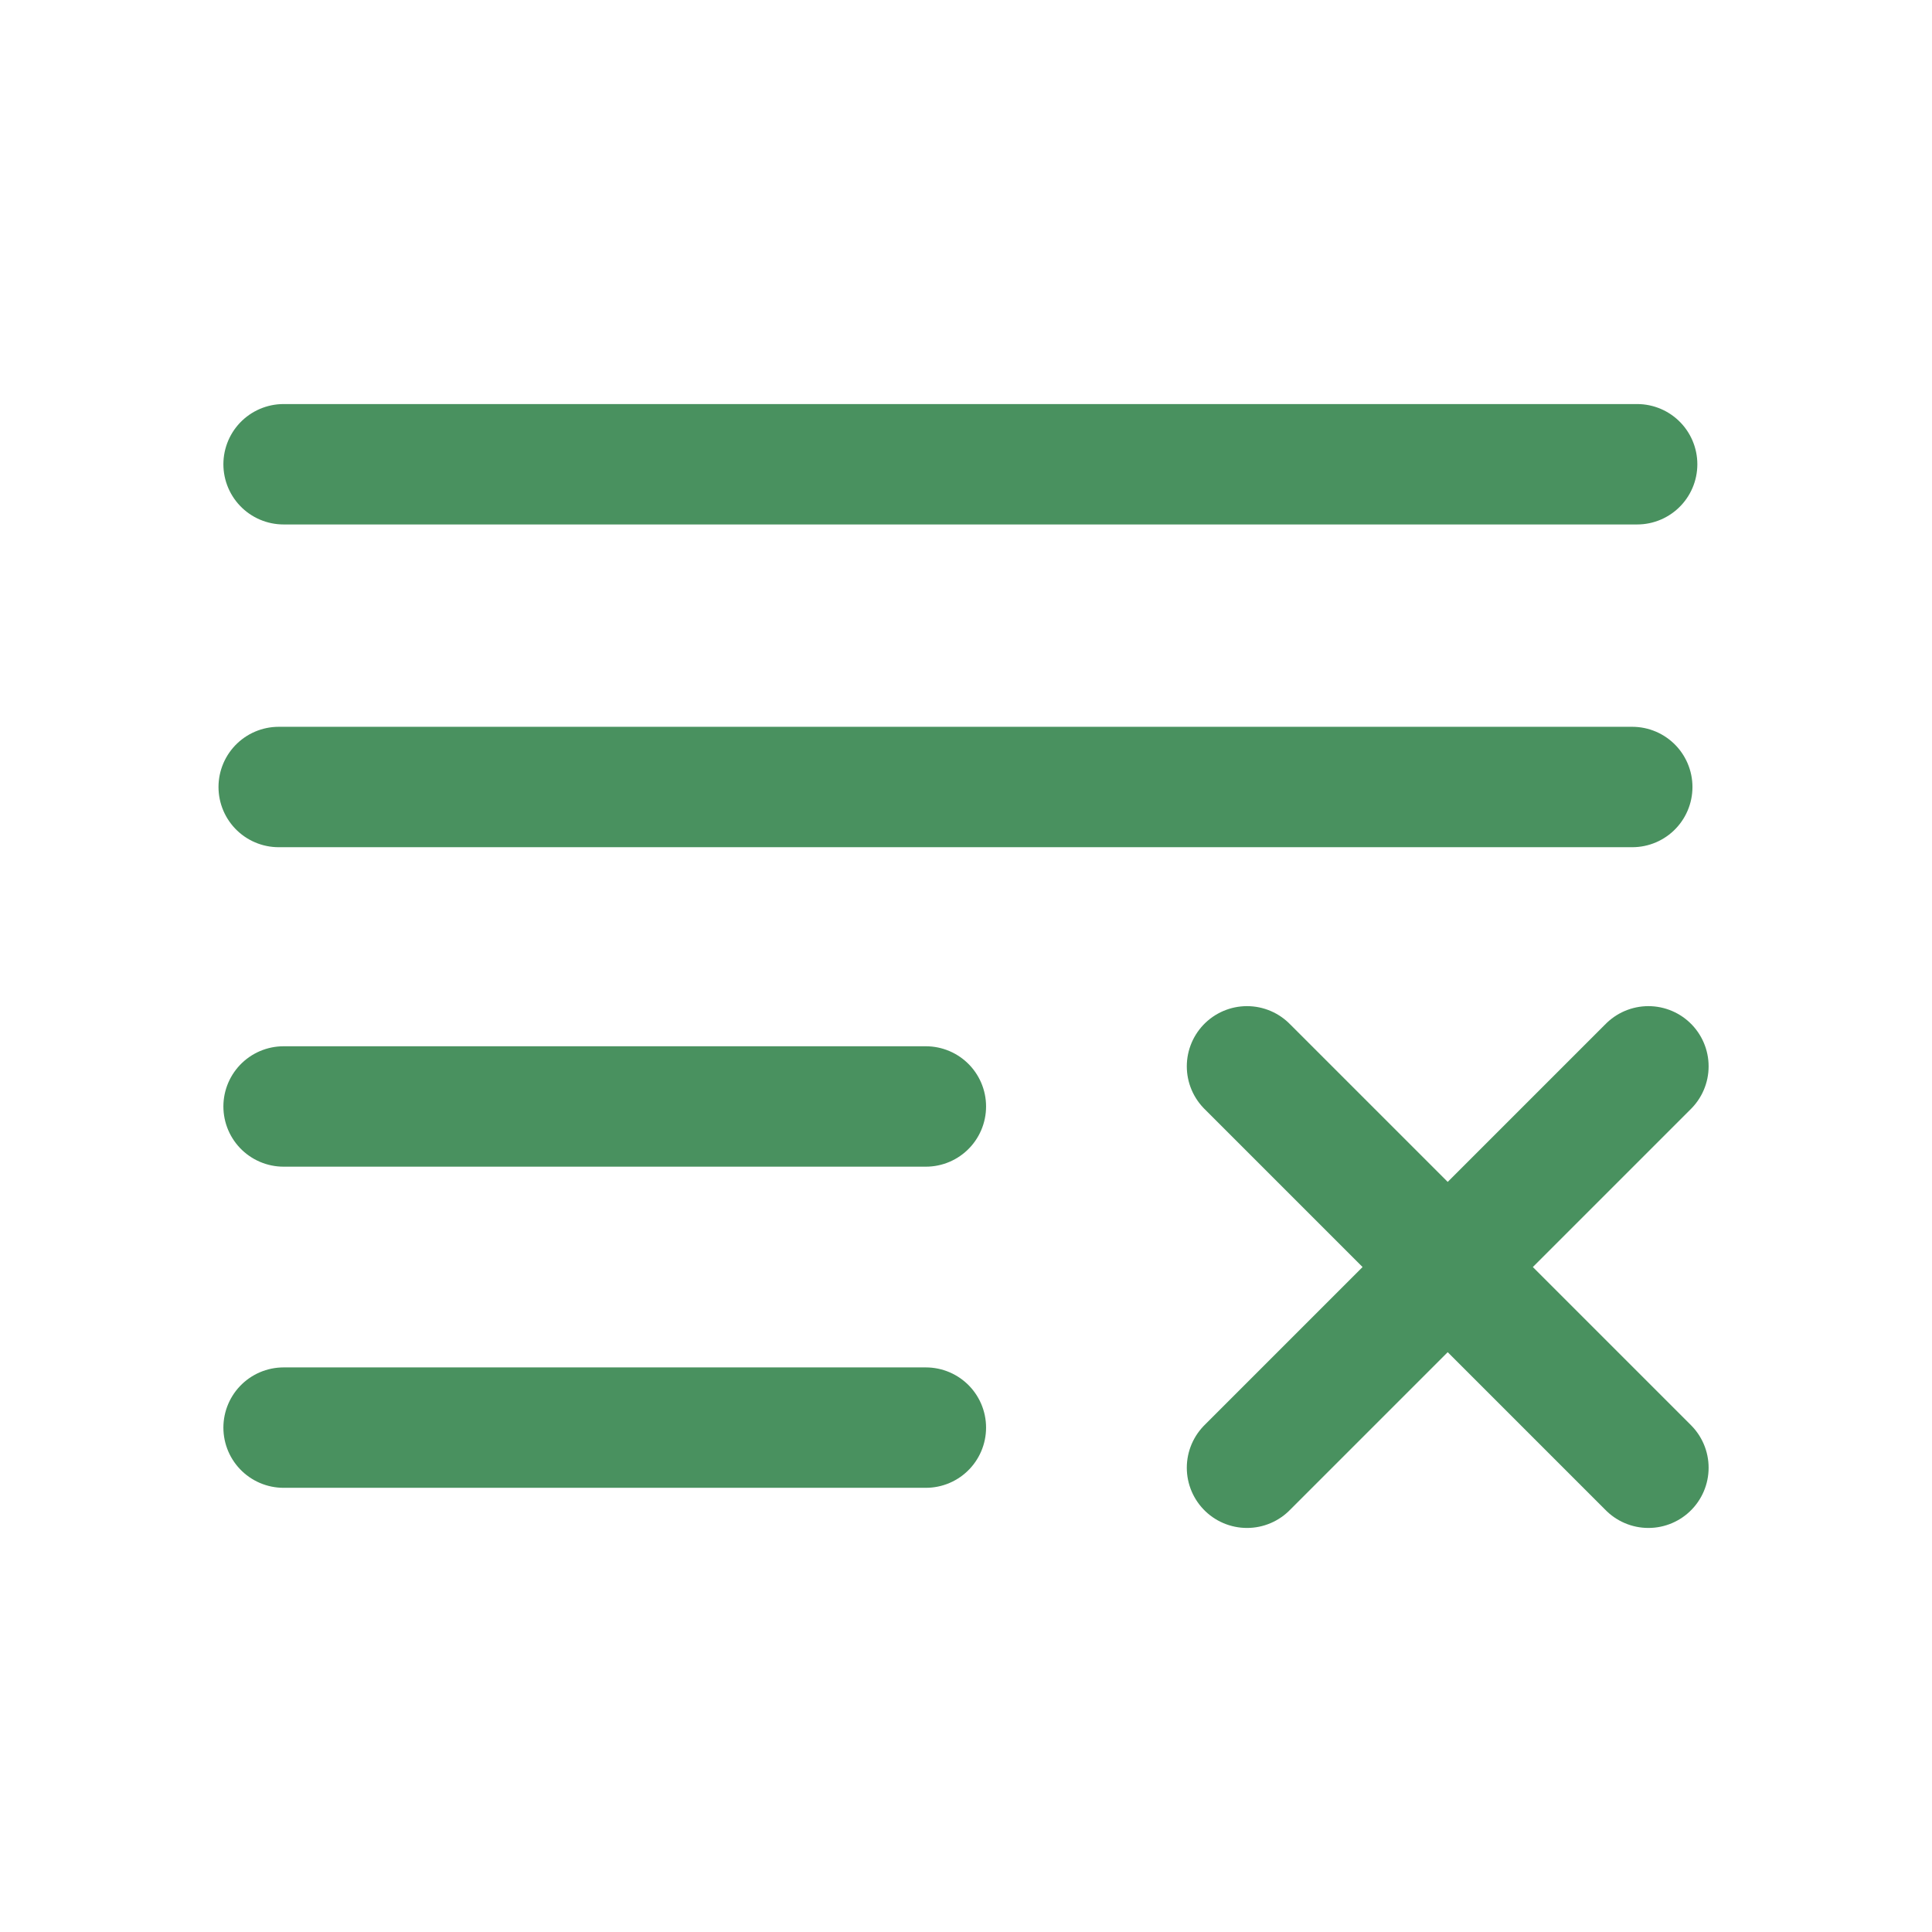
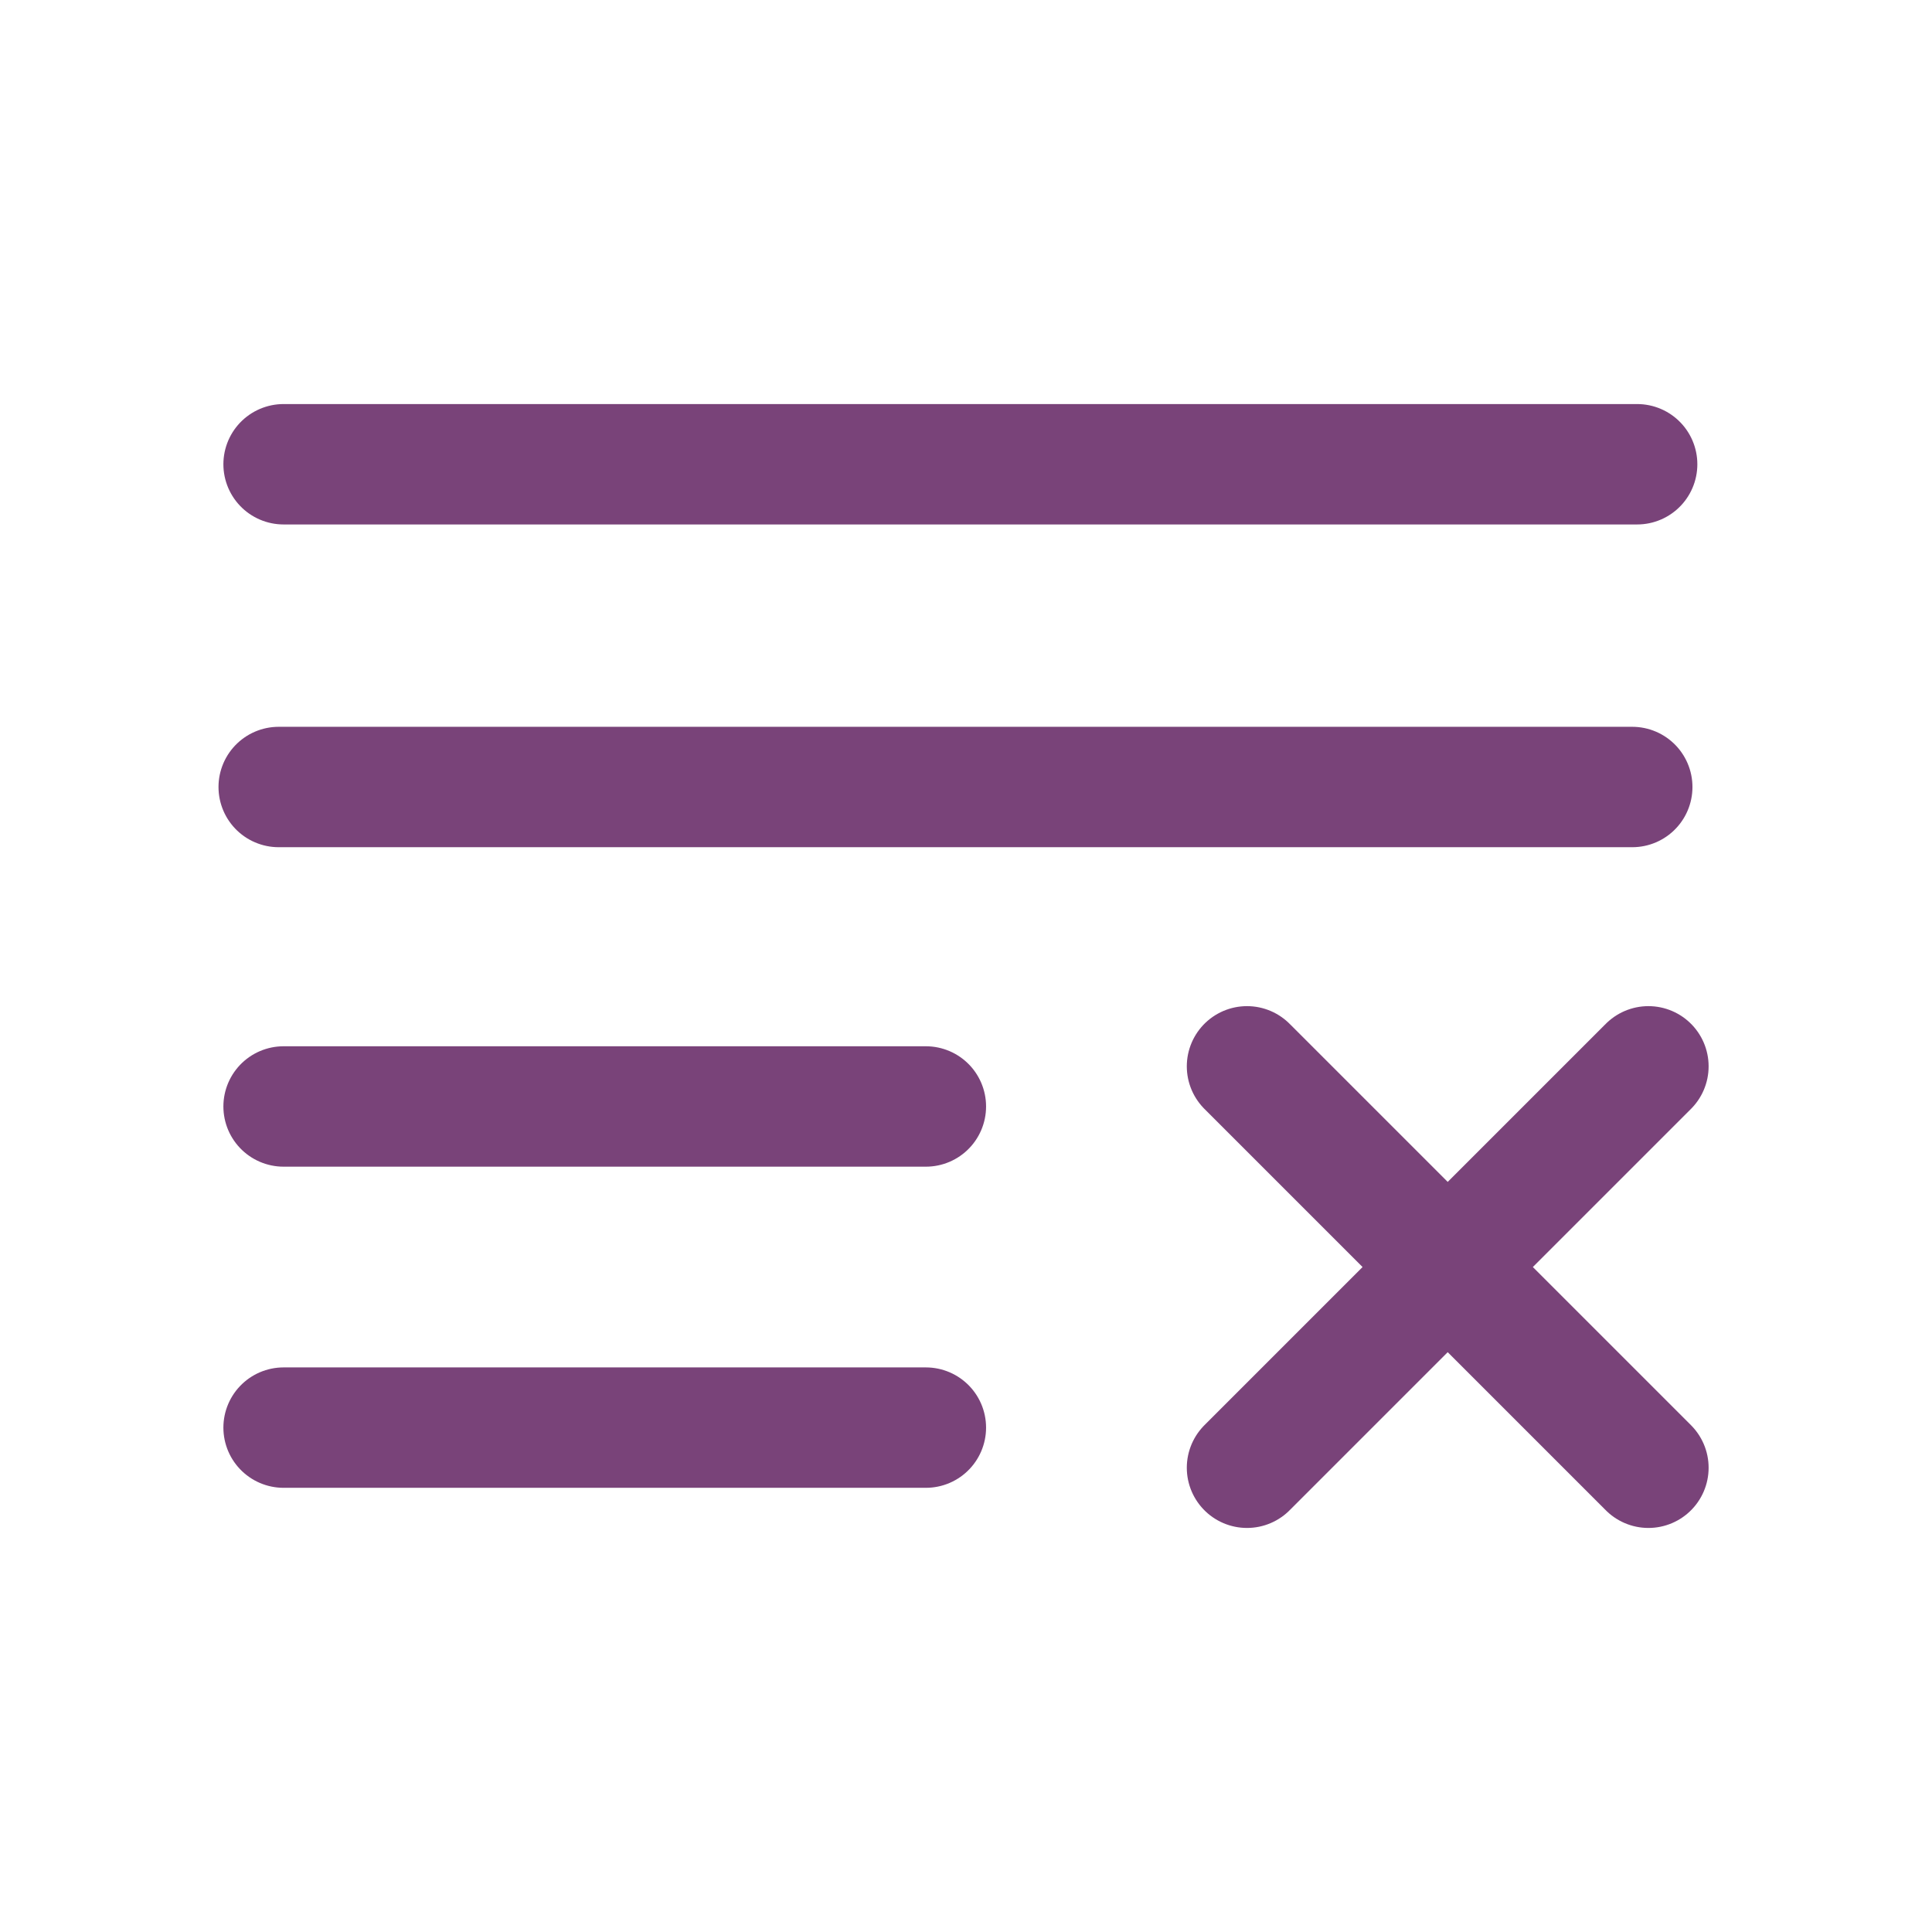
- <svg xmlns="http://www.w3.org/2000/svg" style="color:#49915F;" fill="currentColor" stroke="currentColor" stroke-width="0" viewBox="-4.8 -4.8 33.60 33.60" version="1.1" id="svg3" xml:space="preserve">
+ <svg xmlns="http://www.w3.org/2000/svg" style="color:#794379;" fill="currentColor" stroke="currentColor" stroke-width="0" viewBox="-4.8 -4.8 33.60 33.60" version="1.1" id="svg3" xml:space="preserve">
  <defs id="defs3" />
  <g id="g1" style="fill:currentColor;fill-opacity:1;stroke:currentColor;stroke-opacity:1">
    <g id="SVGRepo_tracerCarrier" stroke-linecap="round" stroke-linejoin="round" stroke-width="0.624" style="fill:currentColor;fill-opacity:1;stroke:currentColor;stroke-opacity:1" />
    <path style="fill:currentColor;fill-opacity:1;stroke:currentColor;stroke-opacity:1" id="path1" />
    <g id="SVGRepo_bgCarrier" stroke-width="0" transform="matrix(33.33333,0,0,33.33333,-172.8,-375.8)" style="fill:currentColor;fill-opacity:1;stroke:currentColor;stroke-opacity:1" />
    <g id="SVGRepo_tracerCarrier-9" stroke-linecap="round" stroke-linejoin="round" transform="matrix(33.33333,0,0,33.33333,-172.8,-375.8)" style="fill:currentColor;fill-opacity:1;stroke:currentColor;stroke-opacity:1" />
    <path d="m 16.887,20.726 6.981,-6.981 m 0,6.981 -6.981,-6.981" stroke-width="2.094" stroke-linecap="round" stroke-linejoin="round" id="path1-3" style="fill:currentColor;fill-opacity:1;stroke:currentColor;stroke-opacity:1" />
    <path d="M 11.302,14.443 H 0.132" stroke-width="2.094" stroke-linecap="round" id="path2-6" style="fill:currentColor;fill-opacity:1;stroke:currentColor;stroke-opacity:1" />
    <path d="M 11.302,20.028 H 0.132" stroke-width="2.094" stroke-linecap="round" id="path3-1" style="fill:currentColor;fill-opacity:1;stroke:currentColor;stroke-opacity:1" />
    <path d="m 0.132,3.274 23.54,0" stroke-width="2.094" stroke-linecap="round" id="path4-2" style="fill:currentColor;fill-opacity:1;stroke:currentColor;stroke-opacity:1" />
    <path d="M 0.047,8.887 H 23.587" stroke-width="2.094" stroke-linecap="round" id="path4-2-1" style="fill:currentColor;fill-opacity:1;stroke:currentColor;stroke-opacity:1" />
  </g>
</svg>
